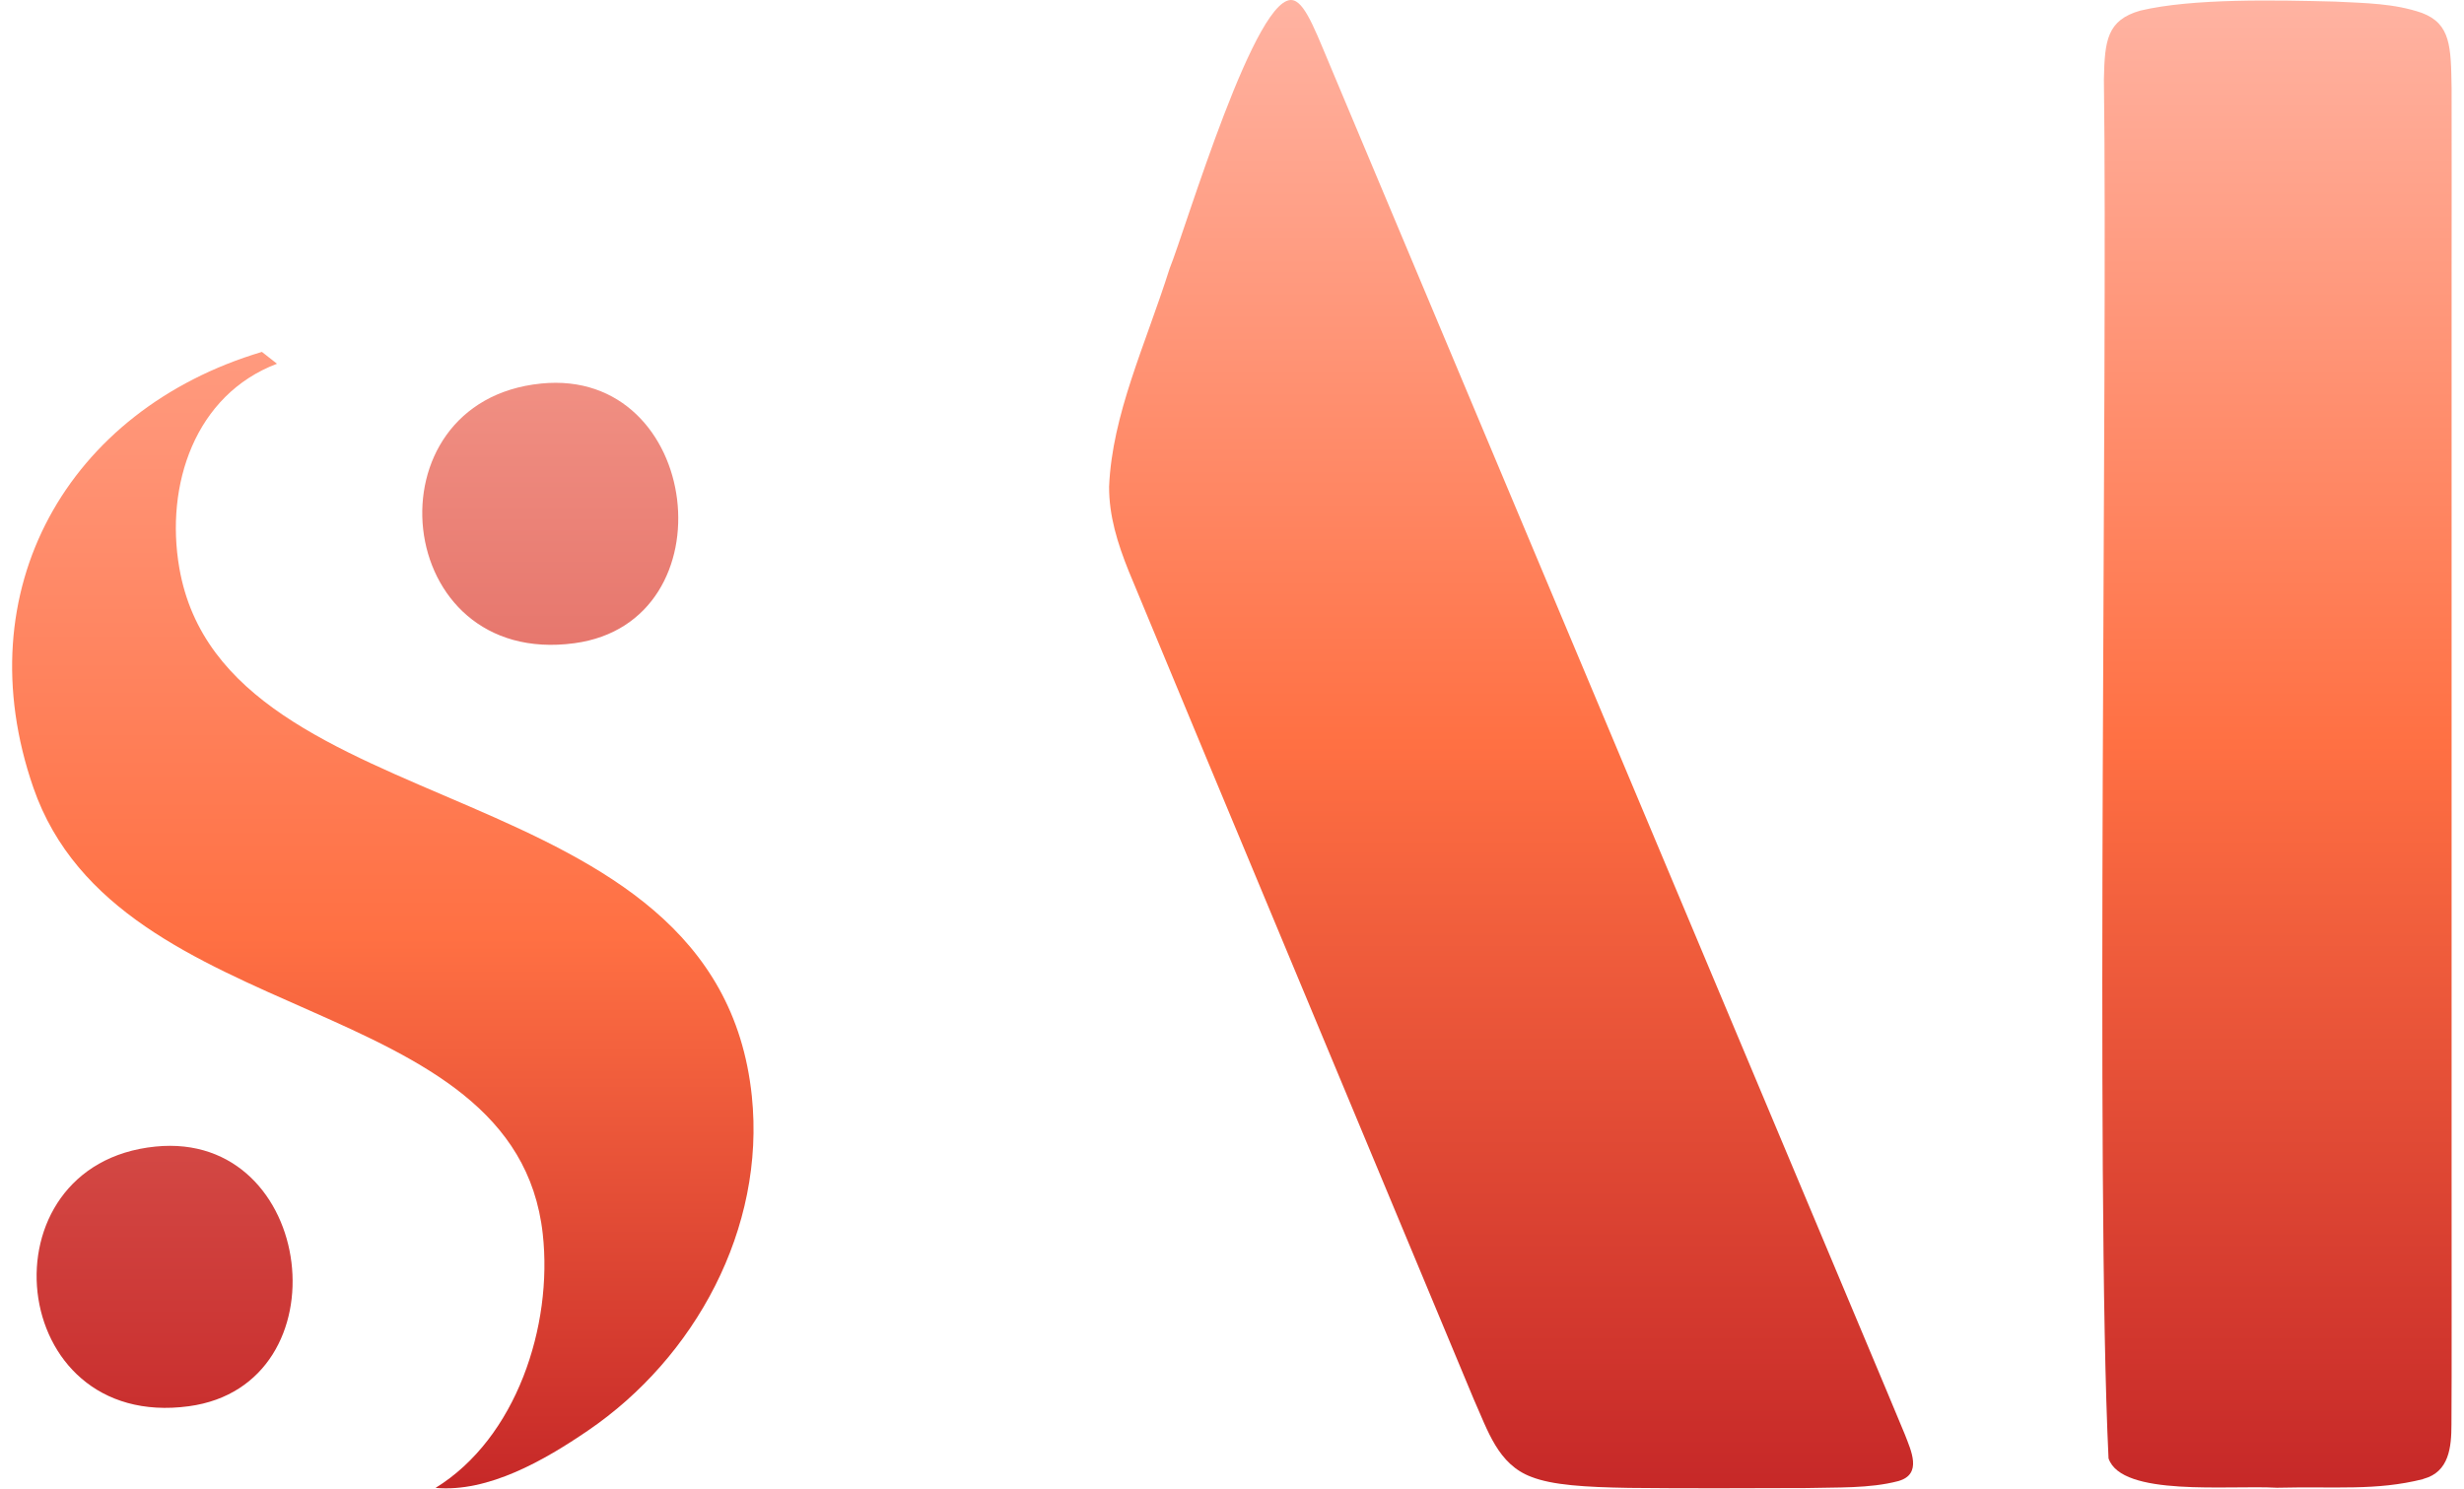
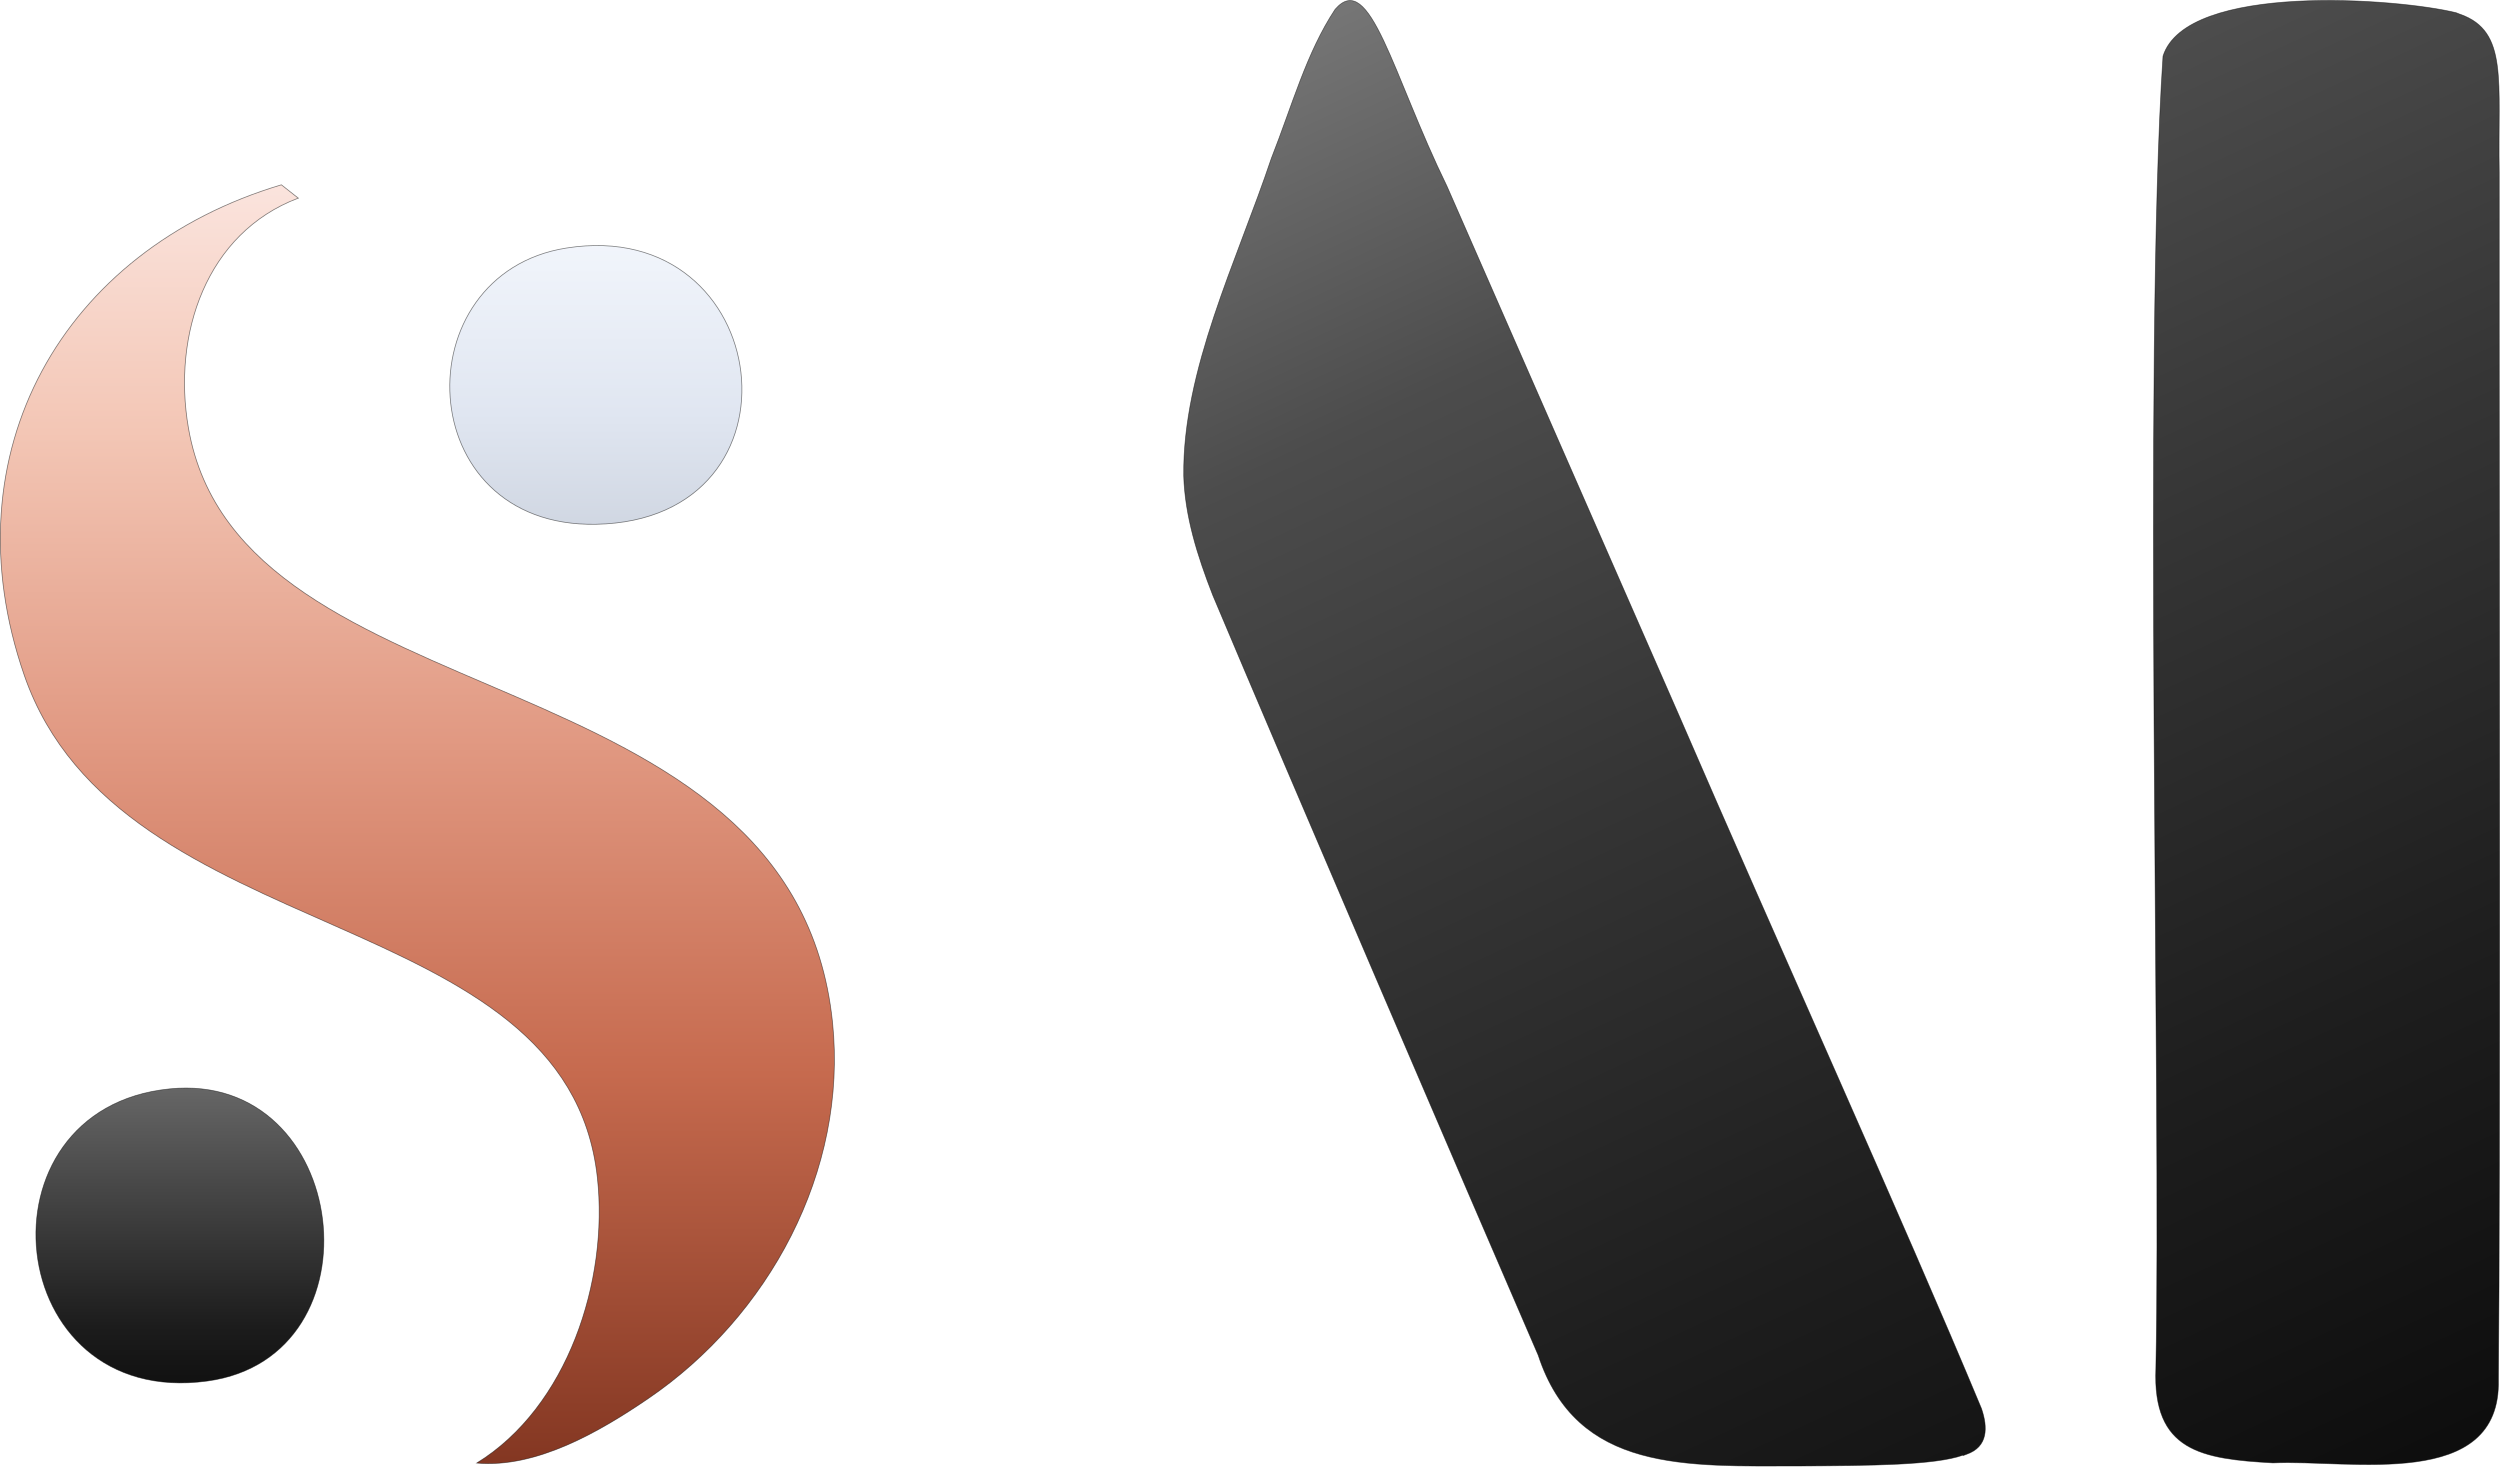
- <svg xmlns="http://www.w3.org/2000/svg" id="Layer_1" version="1.1" viewBox="0 0 324 195.73">
+ <svg xmlns="http://www.w3.org/2000/svg" id="Layer_1" version="1.1" viewBox="0 0 332.64 195.12">
  <defs>
    <style>
-       .st0 { fill: url(#linear-gradient2); }
-       .st1 { fill: url(#linear-gradient1); }
-       .st2 { fill: url(#linear-gradient4); }
-       .st3 { fill: url(#linear-gradient3); }
-       .st4 { fill: url(#linear-gradient); }
+       .st0 {
+         fill: url(#linear-gradient2);
+       }
+ 
+       .st0, .st1, .st2, .st3 {
+         stroke: #000;
+         stroke-miterlimit: 10;
+         stroke-opacity: .5;
+         stroke-width: .1px;
+       }
+ 
+       .st1 {
+         fill: url(#linear-gradient1);
+       }
+ 
+       .st2 {
+         fill: url(#linear-gradient3);
+       }
+ 
+       .st3 {
+         fill: url(#linear-gradient);
+       }
    </style>
-     <linearGradient id="linear-gradient" x1="250" y1="0" x2="250" y2="195.73" gradientUnits="userSpaceOnUse">
-       <stop offset="0" stop-color="#ffb3a2" />
-       <stop offset="0.5" stop-color="#ff7043" />
-       <stop offset="1" stop-color="#c62828" />
+     <linearGradient id="linear-gradient" x1="23.94" y1="144.77" x2="23.94" y2="184.01" gradientUnits="userSpaceOnUse">
+       <stop offset="0" stop-color="#666" />
+       <stop offset=".5" stop-color="#383838" />
+       <stop offset=".81" stop-color="#1c1c1c" />
+       <stop offset="1" stop-color="#111" />
    </linearGradient>
-     <linearGradient id="linear-gradient1" x1="145.84" y1="0" x2="145.84" y2="195.73" gradientUnits="userSpaceOnUse">
-       <stop offset="0" stop-color="#ffb3a2" />
-       <stop offset="0.5" stop-color="#ff7043" />
-       <stop offset="1" stop-color="#c62828" />
+     <linearGradient id="linear-gradient1" x1="-1571.22" y1="5.18" x2="-1571.22" y2="6.18" gradientTransform="translate(174429.38 -857.71) scale(110.98 170.15)" gradientUnits="userSpaceOnUse">
+       <stop offset="0" stop-color="#fbe5df" />
+       <stop offset=".2" stop-color="#f3c6b5" />
+       <stop offset=".45" stop-color="#e09780" />
+       <stop offset=".7" stop-color="#c66a4e" />
+       <stop offset="1" stop-color="#843722" />
    </linearGradient>
-     <linearGradient id="linear-gradient2" x1="50.34" y1="0" x2="50.34" y2="195.73" gradientUnits="userSpaceOnUse">
-       <stop offset="0" stop-color="#ffb3a2" />
-       <stop offset="0.63" stop-color="#ff7043" />
-       <stop offset="1" stop-color="#c62828" />
+     <linearGradient id="linear-gradient2" x1="79.28" y1="1790.27" x2="79.28" y2="1949.54" gradientTransform="translate(0 -1764)" gradientUnits="userSpaceOnUse">
+       <stop offset="0" stop-color="#f6f9fe" />
+       <stop offset=".18" stop-color="#e0e6f1" />
+       <stop offset=".48" stop-color="#aeb6c2" />
+       <stop offset=".75" stop-color="#cfd6e3" />
    </linearGradient>
-     <linearGradient id="linear-gradient3" x1="84.36" y1="0" x2="84.36" y2="195.73" gradientUnits="userSpaceOnUse">
-       <stop offset="0" stop-color="#ffb3a2" />
-       <stop offset="1" stop-color="#c62828" />
-     </linearGradient>
-     <linearGradient id="linear-gradient4" x1="33.66" y1="0" x2="33.66" y2="195.73" gradientUnits="userSpaceOnUse">
-       <stop offset="0" stop-color="#ffb3a2" />
-       <stop offset="1" stop-color="#c62828" />
+     <linearGradient id="linear-gradient3" x1="217" y1="865.61" x2="319.18" y2="1084.81" gradientTransform="translate(0 -882)" gradientUnits="userSpaceOnUse">
+       <stop offset="0" stop-color="#757575" />
+       <stop offset=".21" stop-color="#4c4c4c" />
+       <stop offset=".45" stop-color="#353535" />
+       <stop offset=".73" stop-color="#1e1e1e" />
+       <stop offset="1" stop-color="#0c0c0c" />
    </linearGradient>
  </defs>
  <g>
-     <path class="st4" d="M318.6,194.53c-6.17,1.55-11.49.94-19.2,1.13-6.39-.36-20.42,1.22-22.14-3.86-1.74-35.73-.09-142.83-.61-181.37.1-5.1.41-7.78,4.77-9.03,6.88-1.64,17.88-1.39,25.64-1.19,3.98.2,7.77.23,11.41,1.49,3.8,1.44,3.81,4.45,3.9,9.87.02,8.03,0,15.77,0,24v117.21c-.01,15.24.03,27.64-.02,34.53,0,3.02-.3,6.27-3.67,7.18l-.09.03h.01Z" />
-     <path class="st1" d="M249.59,194.79c-3.77.99-8.07.8-12.08.91-7.02.03-16.35.06-23.33-.02-5.82-.1-10.07-.37-12.82-1.45-4.39-1.64-5.72-6.09-7.55-10.16-9.86-23.71-34.75-83.24-45.38-108.93-1.49-3.71-2.61-7.31-2.59-11.14.4-9.51,4.74-18.53,7.96-28.69,2.11-5.2,11.48-36.88,16.33-35.25,1.68.55,3.08,4.64,5.37,10,17.44,41.53,43.69,104.02,61.51,146.48,6.02,14.37,10.87,25.84,13.45,32.07.84,2.18,2.33,5.25-.8,6.16l-.08.03h.01Z" />
+     <path class="st3" d="M22.57,144.88c24.06-2.42,28.53,35.69,5,38.88-27.44,3.73-31.31-36.25-5-38.88h0Z" />
+     <path class="st1" d="M39.69,26.36c-12.26,4.64-16.78,18.13-14.62,30.58,6.83,39.48,80.51,29.4,85.7,79.06,2.07,19.86-8.55,39.22-24.54,50.1-6.48,4.42-14.88,9.28-22.8,8.57,12.09-7.44,17.57-24.24,16.05-38.01-4.05-36.82-63.52-30.11-76.25-66.81C-7.04,60.23,8.37,33.27,37.44,24.59l2.23,1.76h0v.03h.03v-.02h0Z" />
+     <path class="st0" d="M75.38,33c27.75-4.37,32.82,36.21,3.92,36.76-24.7.47-25.74-33.32-3.92-36.76Z" />
  </g>
-   <g>
-     <path class="st0" d="M36.42,47.84c-10.77,4.08-14.74,15.93-12.84,26.86,6,34.68,70.72,25.83,75.28,69.44,1.82,17.45-7.51,34.45-21.56,44.01-5.69,3.88-13.07,8.15-20.03,7.53,10.62-6.54,15.44-21.29,14.1-33.39-3.56-32.34-55.79-26.45-66.98-58.69-9.02-26.01,4.52-49.7,30.05-57.32l1.96,1.54h0v.02Z" />
-     <path class="st3" d="M71.16,50.44c21.14-2.12,25.06,31.35,4.39,34.15-24.11,3.28-27.51-31.84-4.39-34.15Z" />
-     <path class="st2" d="M20.45,150.79c21.14-2.12,25.06,31.35,4.39,34.15-24.11,3.28-27.51-31.84-4.39-34.15h0Z" />
-   </g>
+   <path class="st2" d="M327.35,1.9c6.41,2.28,4.98,8.8,5.19,21.04v20.56c0,36.14.16,112.3-.11,140.07.37,14.89-19.71,10.6-30,11.08-9.49-.53-16.06-1.54-15.58-12.61.74-35.77-1.7-134.45.95-174.57,3.13-9.86,31.27-7.68,39-5.78l.53.21h.02,0ZM261.16,193.63c-3.71,1.32-12.24,1.38-21.57,1.43-15.26,0-29.78.9-34.92-14.73-9.75-22.52-33.39-77.59-43.3-101.12-2.07-5.3-3.71-10.55-3.87-15.9-.16-14.1,7.05-28.51,11.66-42.24,2.76-7,4.66-14.04,8.48-19.82,4.66-5.41,7.63,8.69,14.89,23.53,10.33,23.53,20.09,45.84,30.79,70.22,13.3,30.74,29.84,67.25,40.33,92.42.85,2.49.9,5.09-2.01,6.09l-.42.16h0l-.05-.05h-.01Z" />
</svg>
